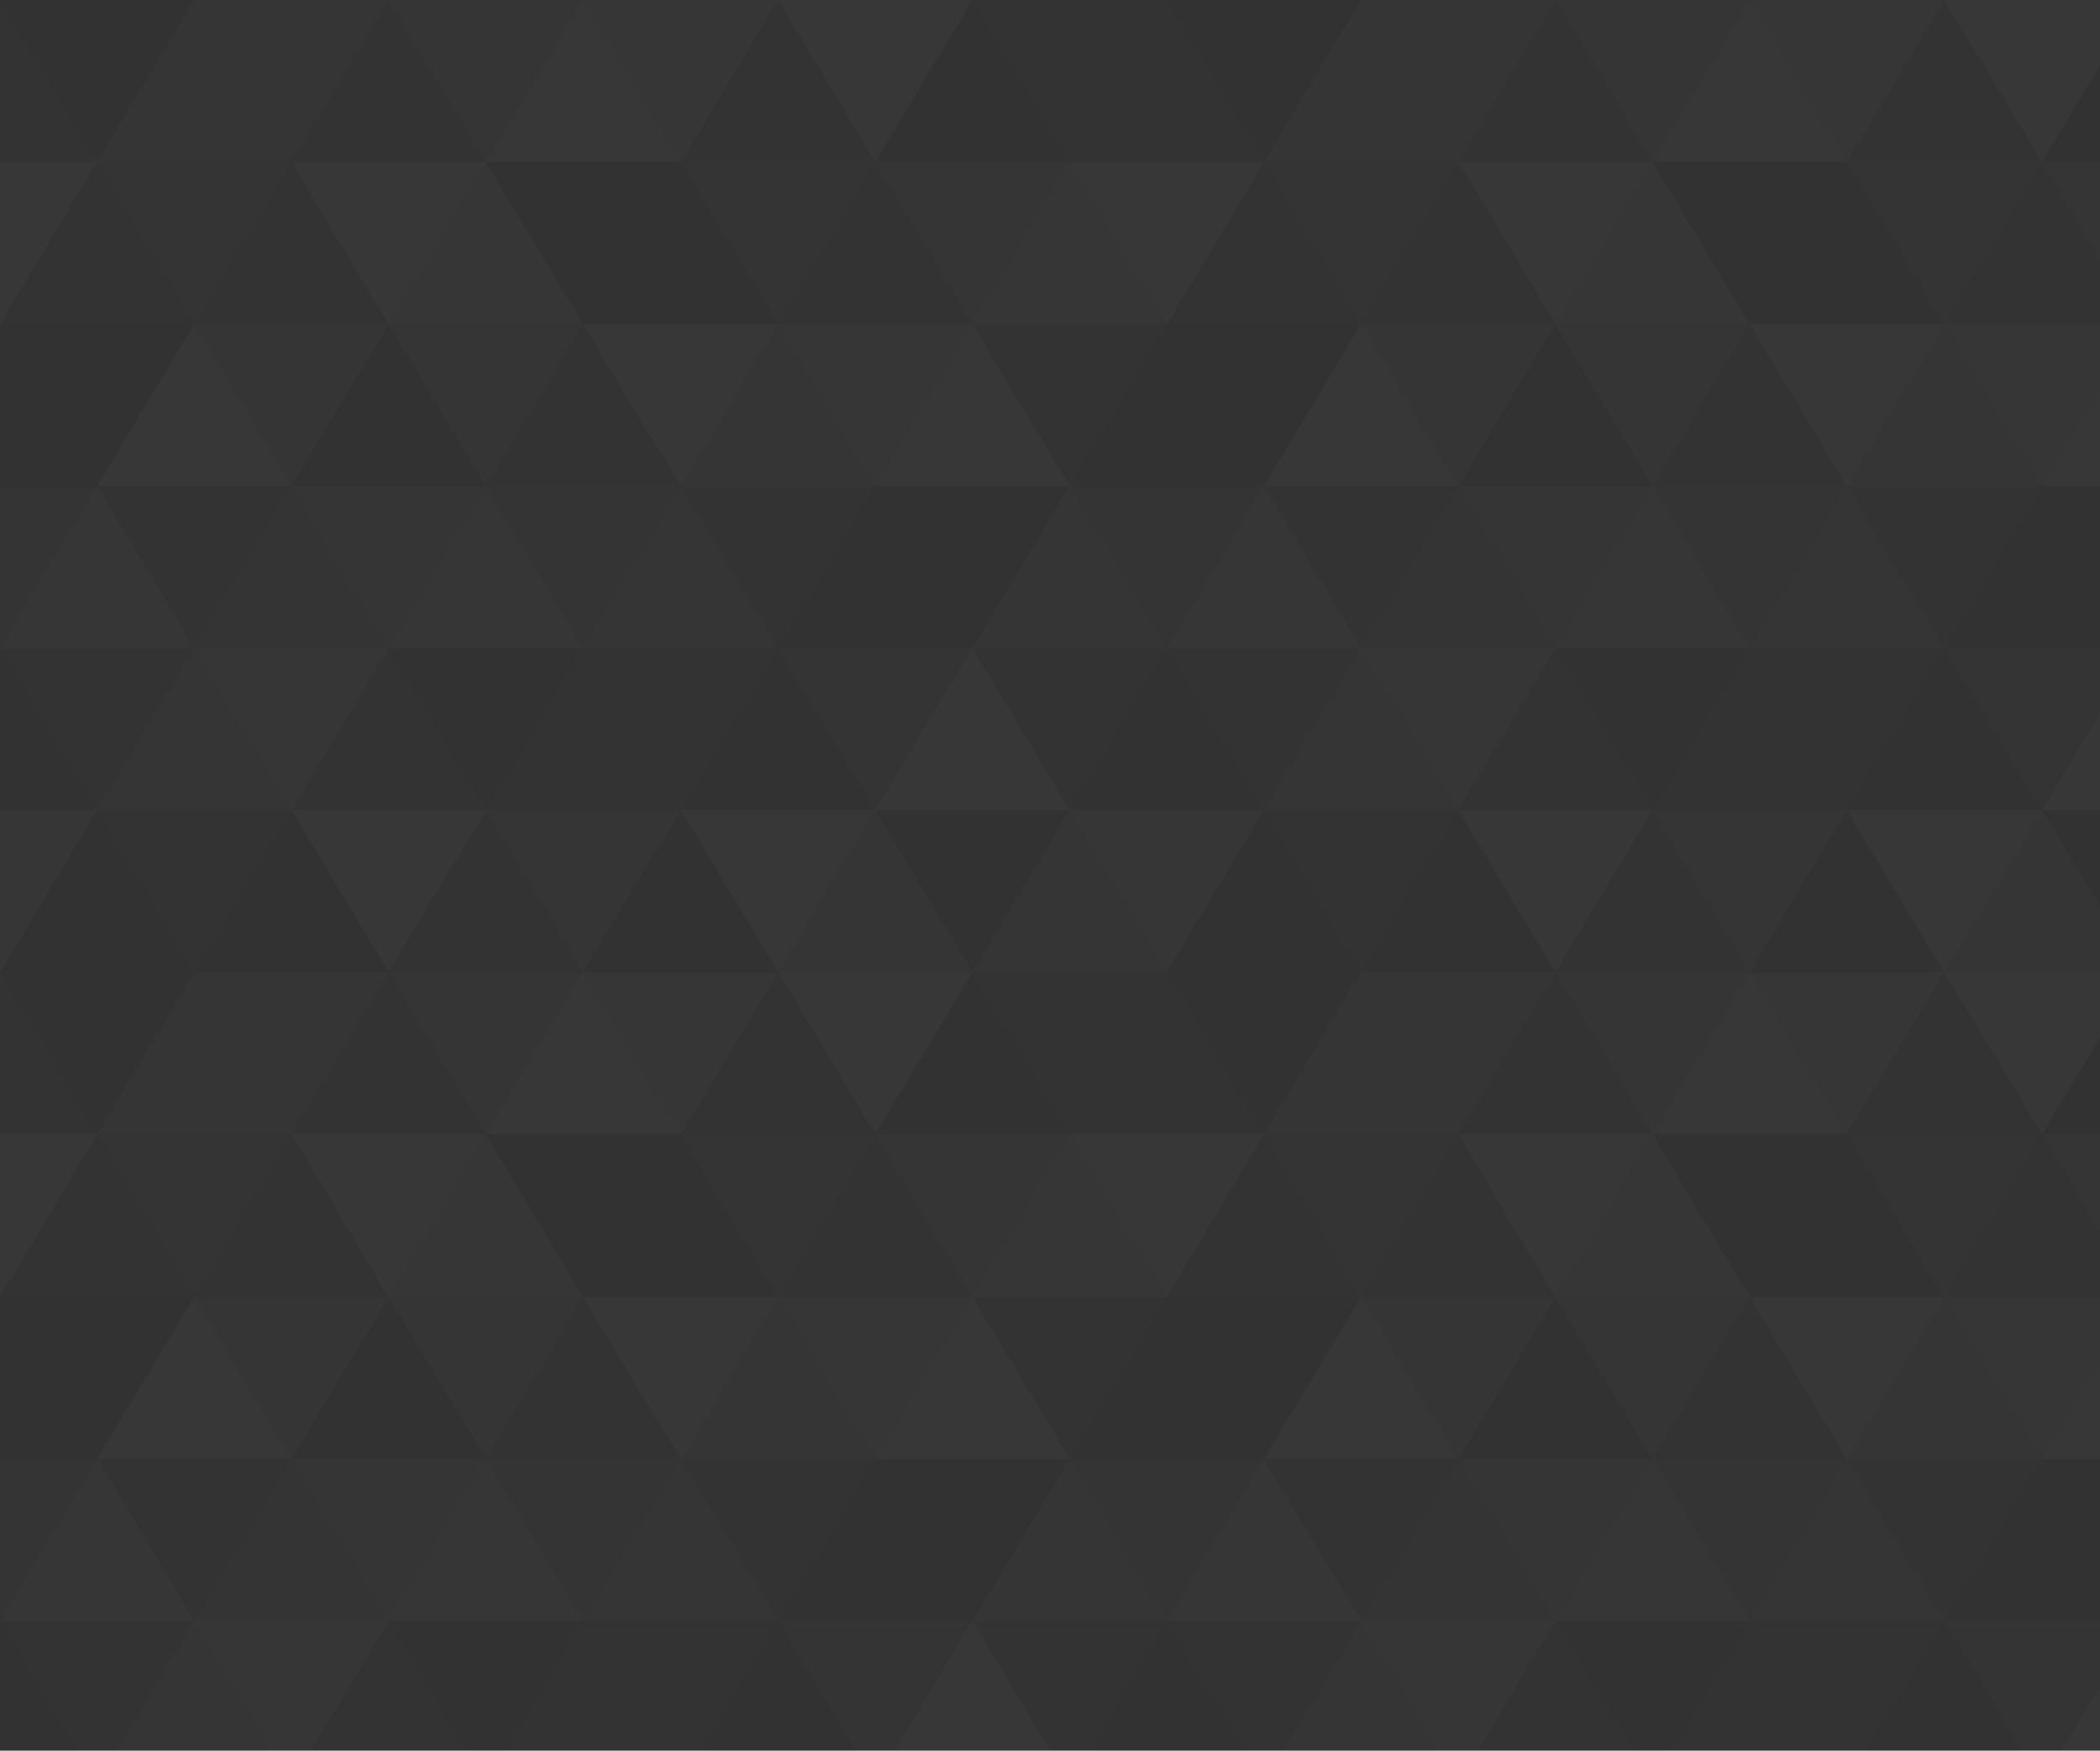
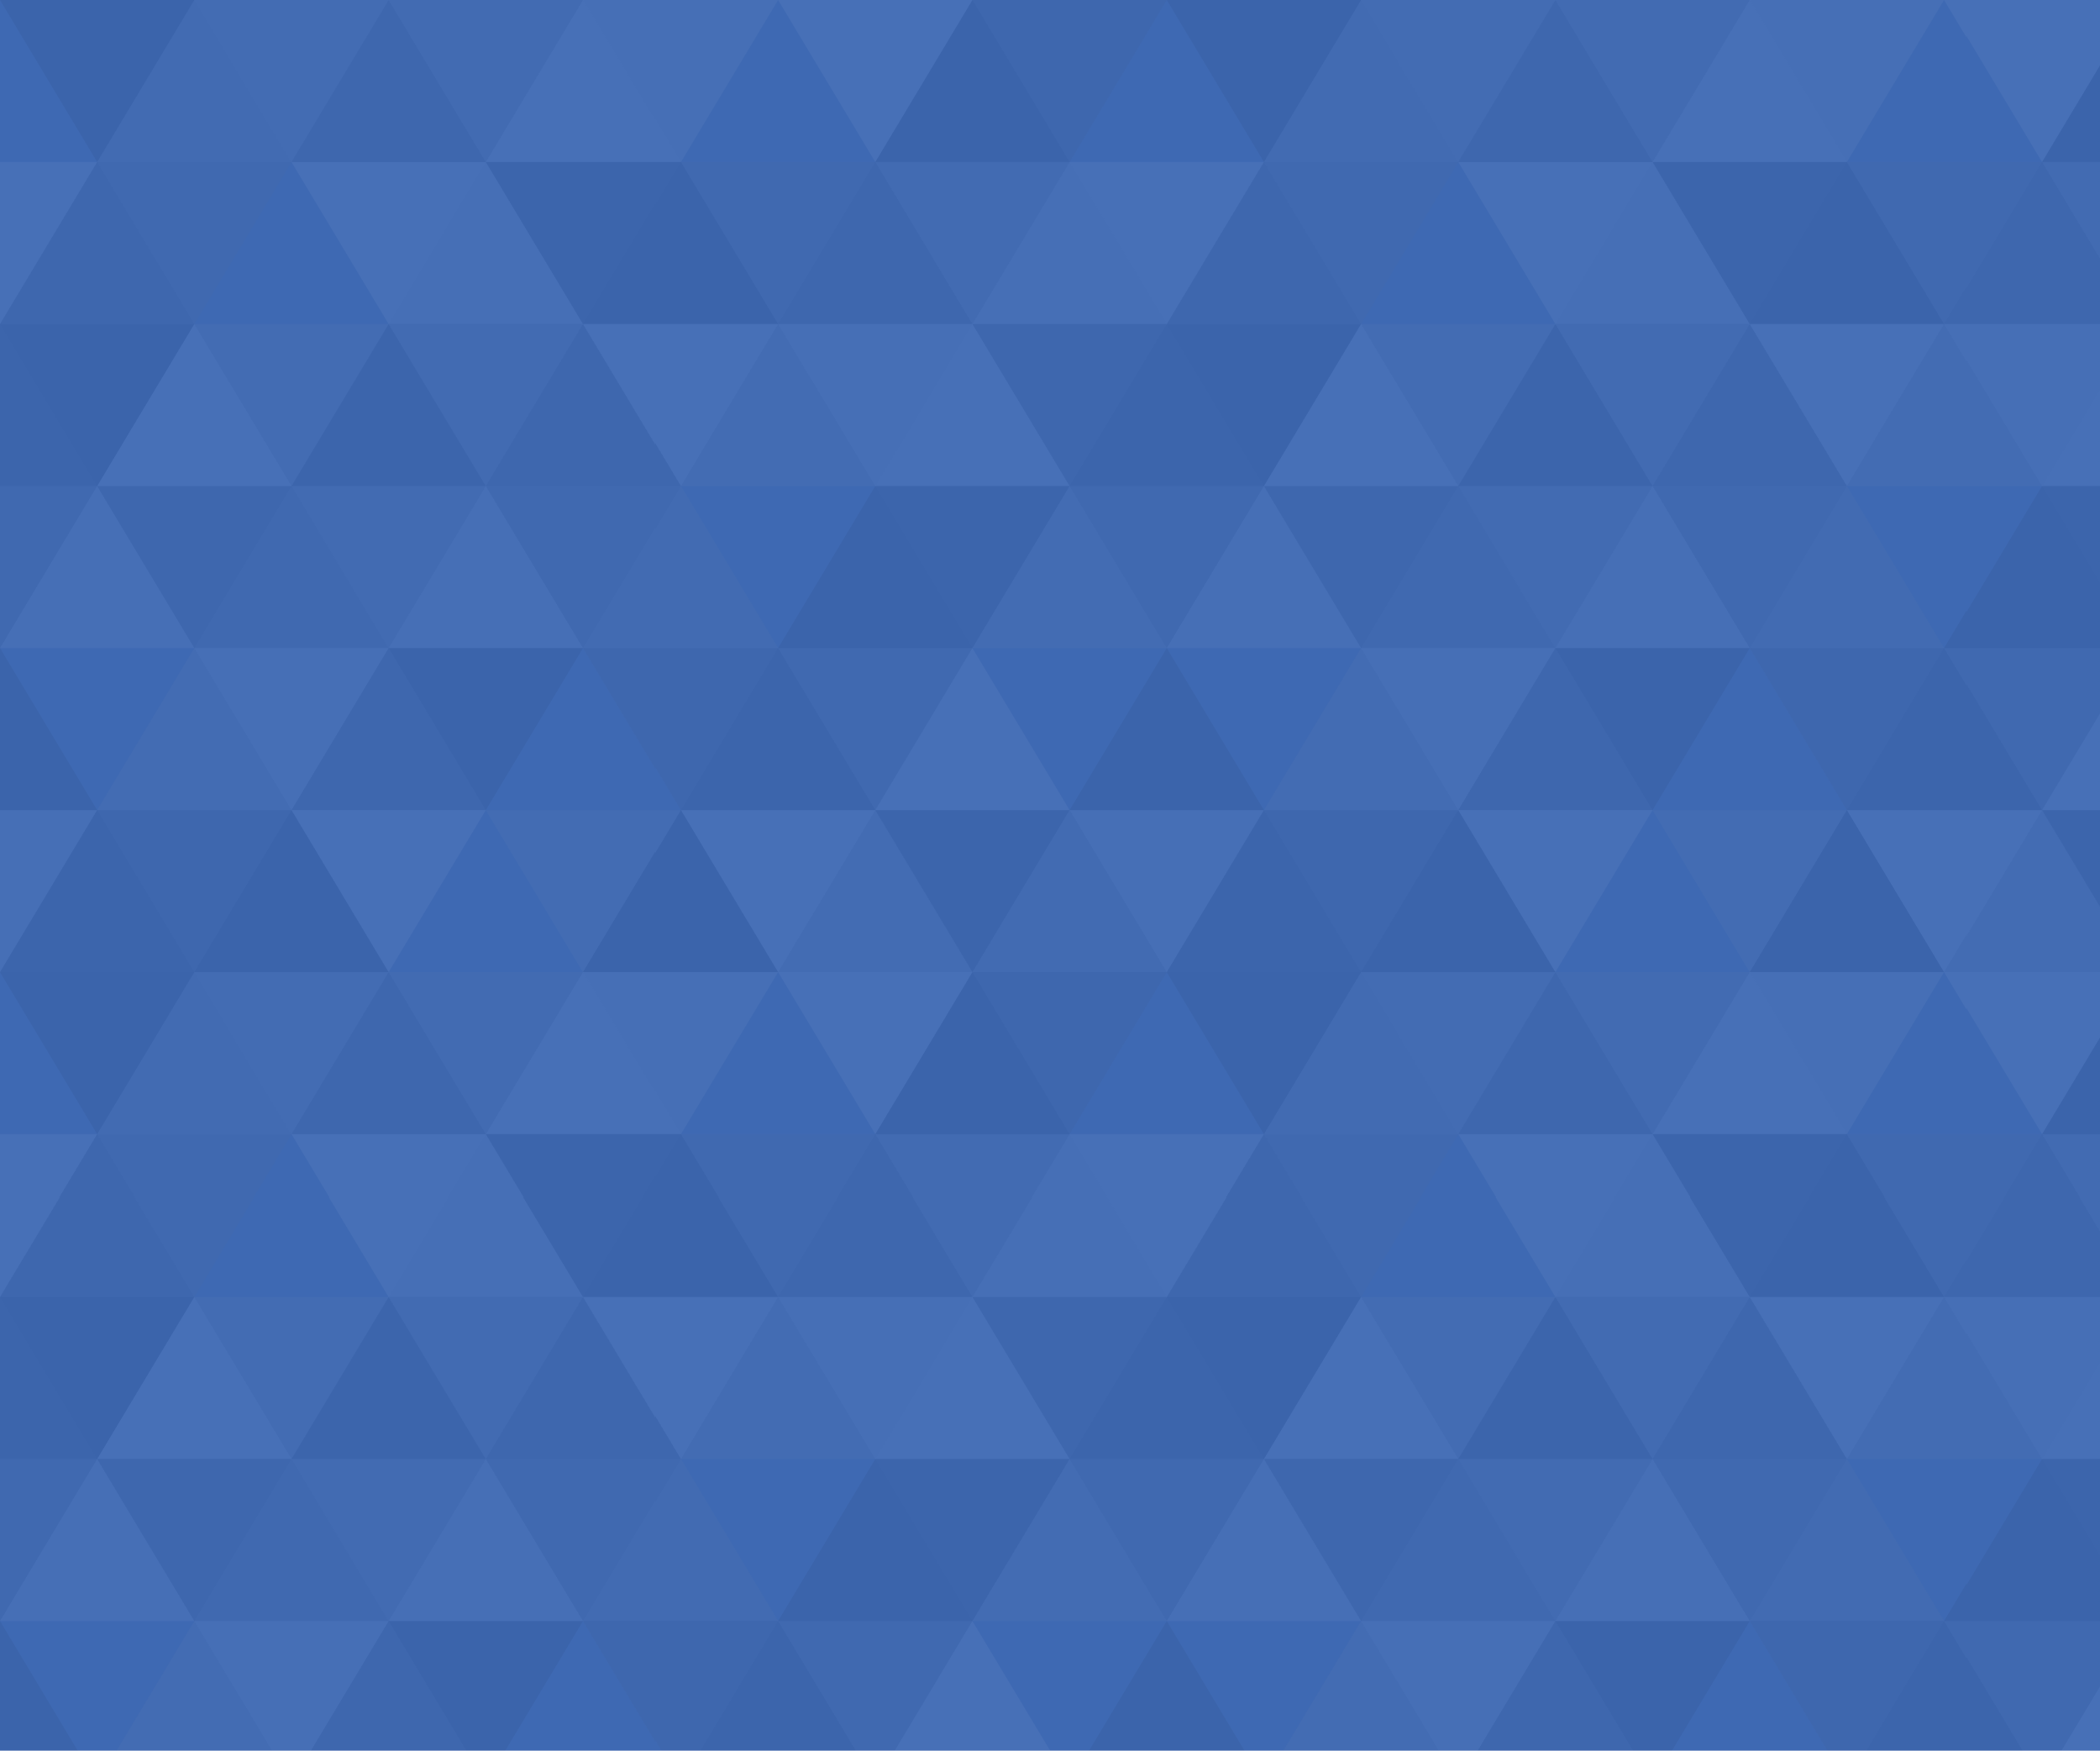
<svg xmlns="http://www.w3.org/2000/svg" width="100%">
-   <rect fill="#333333" width="540" height="450" />
+   <rect fill="#3e69b3" width="540" height="450" />
  <defs>
-     <linearGradient id="a" gradientUnits="userSpaceOnUse" x1="0" x2="0" y1="0" y2="100%" gradientTransform="rotate(240)">
-       <stop offset="0" stop-color="#333333" />
-       <stop offset="1" stop-color="#333333" />
+     <linearGradient id="a" gradientUnits="userSpaceOnUse" x1="0" x2="0" y1="0" y2="100%" gradientTransform="rotate(360,960,468)">
+       <stop offset="0" stop-color="#3e69b3" />
+       <stop offset="1" stop-color="#3e69b3" />
    </linearGradient>
    <pattern patternUnits="userSpaceOnUse" id="b" width="300" height="250" x="0" y="0" viewBox="0 0 1080 900">
-       <g fill-opacity="0.02">
+       <g fill-opacity="0.05">
        <polygon fill="#444" points="90 150 0 300 180 300" />
        <polygon points="90 150 180 0 0 0" />
        <polygon fill="#AAA" points="270 150 360 0 180 0" />
        <polygon fill="#DDD" points="450 150 360 300 540 300" />
        <polygon fill="#999" points="450 150 540 0 360 0" />
        <polygon points="630 150 540 300 720 300" />
        <polygon fill="#DDD" points="630 150 720 0 540 0" />
        <polygon fill="#444" points="810 150 720 300 900 300" />
        <polygon fill="#FFF" points="810 150 900 0 720 0" />
        <polygon fill="#DDD" points="990 150 900 300 1080 300" />
        <polygon fill="#444" points="990 150 1080 0 900 0" />
        <polygon fill="#DDD" points="90 450 0 600 180 600" />
        <polygon points="90 450 180 300 0 300" />
        <polygon fill="#666" points="270 450 180 600 360 600" />
        <polygon fill="#AAA" points="270 450 360 300 180 300" />
        <polygon fill="#DDD" points="450 450 360 600 540 600" />
        <polygon fill="#999" points="450 450 540 300 360 300" />
        <polygon fill="#999" points="630 450 540 600 720 600" />
        <polygon fill="#FFF" points="630 450 720 300 540 300" />
        <polygon points="810 450 720 600 900 600" />
        <polygon fill="#DDD" points="810 450 900 300 720 300" />
        <polygon fill="#AAA" points="990 450 900 600 1080 600" />
        <polygon fill="#444" points="990 450 1080 300 900 300" />
        <polygon fill="#222" points="90 750 0 900 180 900" />
        <polygon points="270 750 180 900 360 900" />
        <polygon fill="#DDD" points="270 750 360 600 180 600" />
        <polygon points="450 750 540 600 360 600" />
        <polygon points="630 750 540 900 720 900" />
        <polygon fill="#444" points="630 750 720 600 540 600" />
        <polygon fill="#AAA" points="810 750 720 900 900 900" />
        <polygon fill="#666" points="810 750 900 600 720 600" />
        <polygon fill="#999" points="990 750 900 900 1080 900" />
        <polygon fill="#999" points="180 0 90 150 270 150" />
        <polygon fill="#444" points="360 0 270 150 450 150" />
        <polygon fill="#FFF" points="540 0 450 150 630 150" />
        <polygon points="900 0 810 150 990 150" />
        <polygon fill="#222" points="0 300 -90 450 90 450" />
        <polygon fill="#FFF" points="0 300 90 150 -90 150" />
        <polygon fill="#FFF" points="180 300 90 450 270 450" />
        <polygon fill="#666" points="180 300 270 150 90 150" />
        <polygon fill="#222" points="360 300 270 450 450 450" />
        <polygon fill="#FFF" points="360 300 450 150 270 150" />
        <polygon fill="#444" points="540 300 450 450 630 450" />
        <polygon fill="#222" points="540 300 630 150 450 150" />
        <polygon fill="#AAA" points="720 300 630 450 810 450" />
        <polygon fill="#666" points="720 300 810 150 630 150" />
        <polygon fill="#FFF" points="900 300 810 450 990 450" />
        <polygon fill="#999" points="900 300 990 150 810 150" />
        <polygon points="0 600 -90 750 90 750" />
        <polygon fill="#666" points="0 600 90 450 -90 450" />
        <polygon fill="#AAA" points="180 600 90 750 270 750" />
        <polygon fill="#444" points="180 600 270 450 90 450" />
        <polygon fill="#444" points="360 600 270 750 450 750" />
        <polygon fill="#999" points="360 600 450 450 270 450" />
        <polygon fill="#666" points="540 600 630 450 450 450" />
        <polygon fill="#222" points="720 600 630 750 810 750" />
        <polygon fill="#FFF" points="900 600 810 750 990 750" />
        <polygon fill="#222" points="900 600 990 450 810 450" />
        <polygon fill="#DDD" points="0 900 90 750 -90 750" />
        <polygon fill="#444" points="180 900 270 750 90 750" />
        <polygon fill="#FFF" points="360 900 450 750 270 750" />
        <polygon fill="#AAA" points="540 900 630 750 450 750" />
        <polygon fill="#FFF" points="720 900 810 750 630 750" />
        <polygon fill="#222" points="900 900 990 750 810 750" />
        <polygon fill="#222" points="1080 300 990 450 1170 450" />
        <polygon fill="#FFF" points="1080 300 1170 150 990 150" />
        <polygon points="1080 600 990 750 1170 750" />
        <polygon fill="#666" points="1080 600 1170 450 990 450" />
        <polygon fill="#DDD" points="1080 900 1170 750 990 750" />
      </g>
    </pattern>
  </defs>
  <rect x="0" y="0" fill="url(#a)" width="100%" height="100%" />
  <rect x="0" y="0" fill="url(#b)" width="100%" height="100%" />
</svg>
